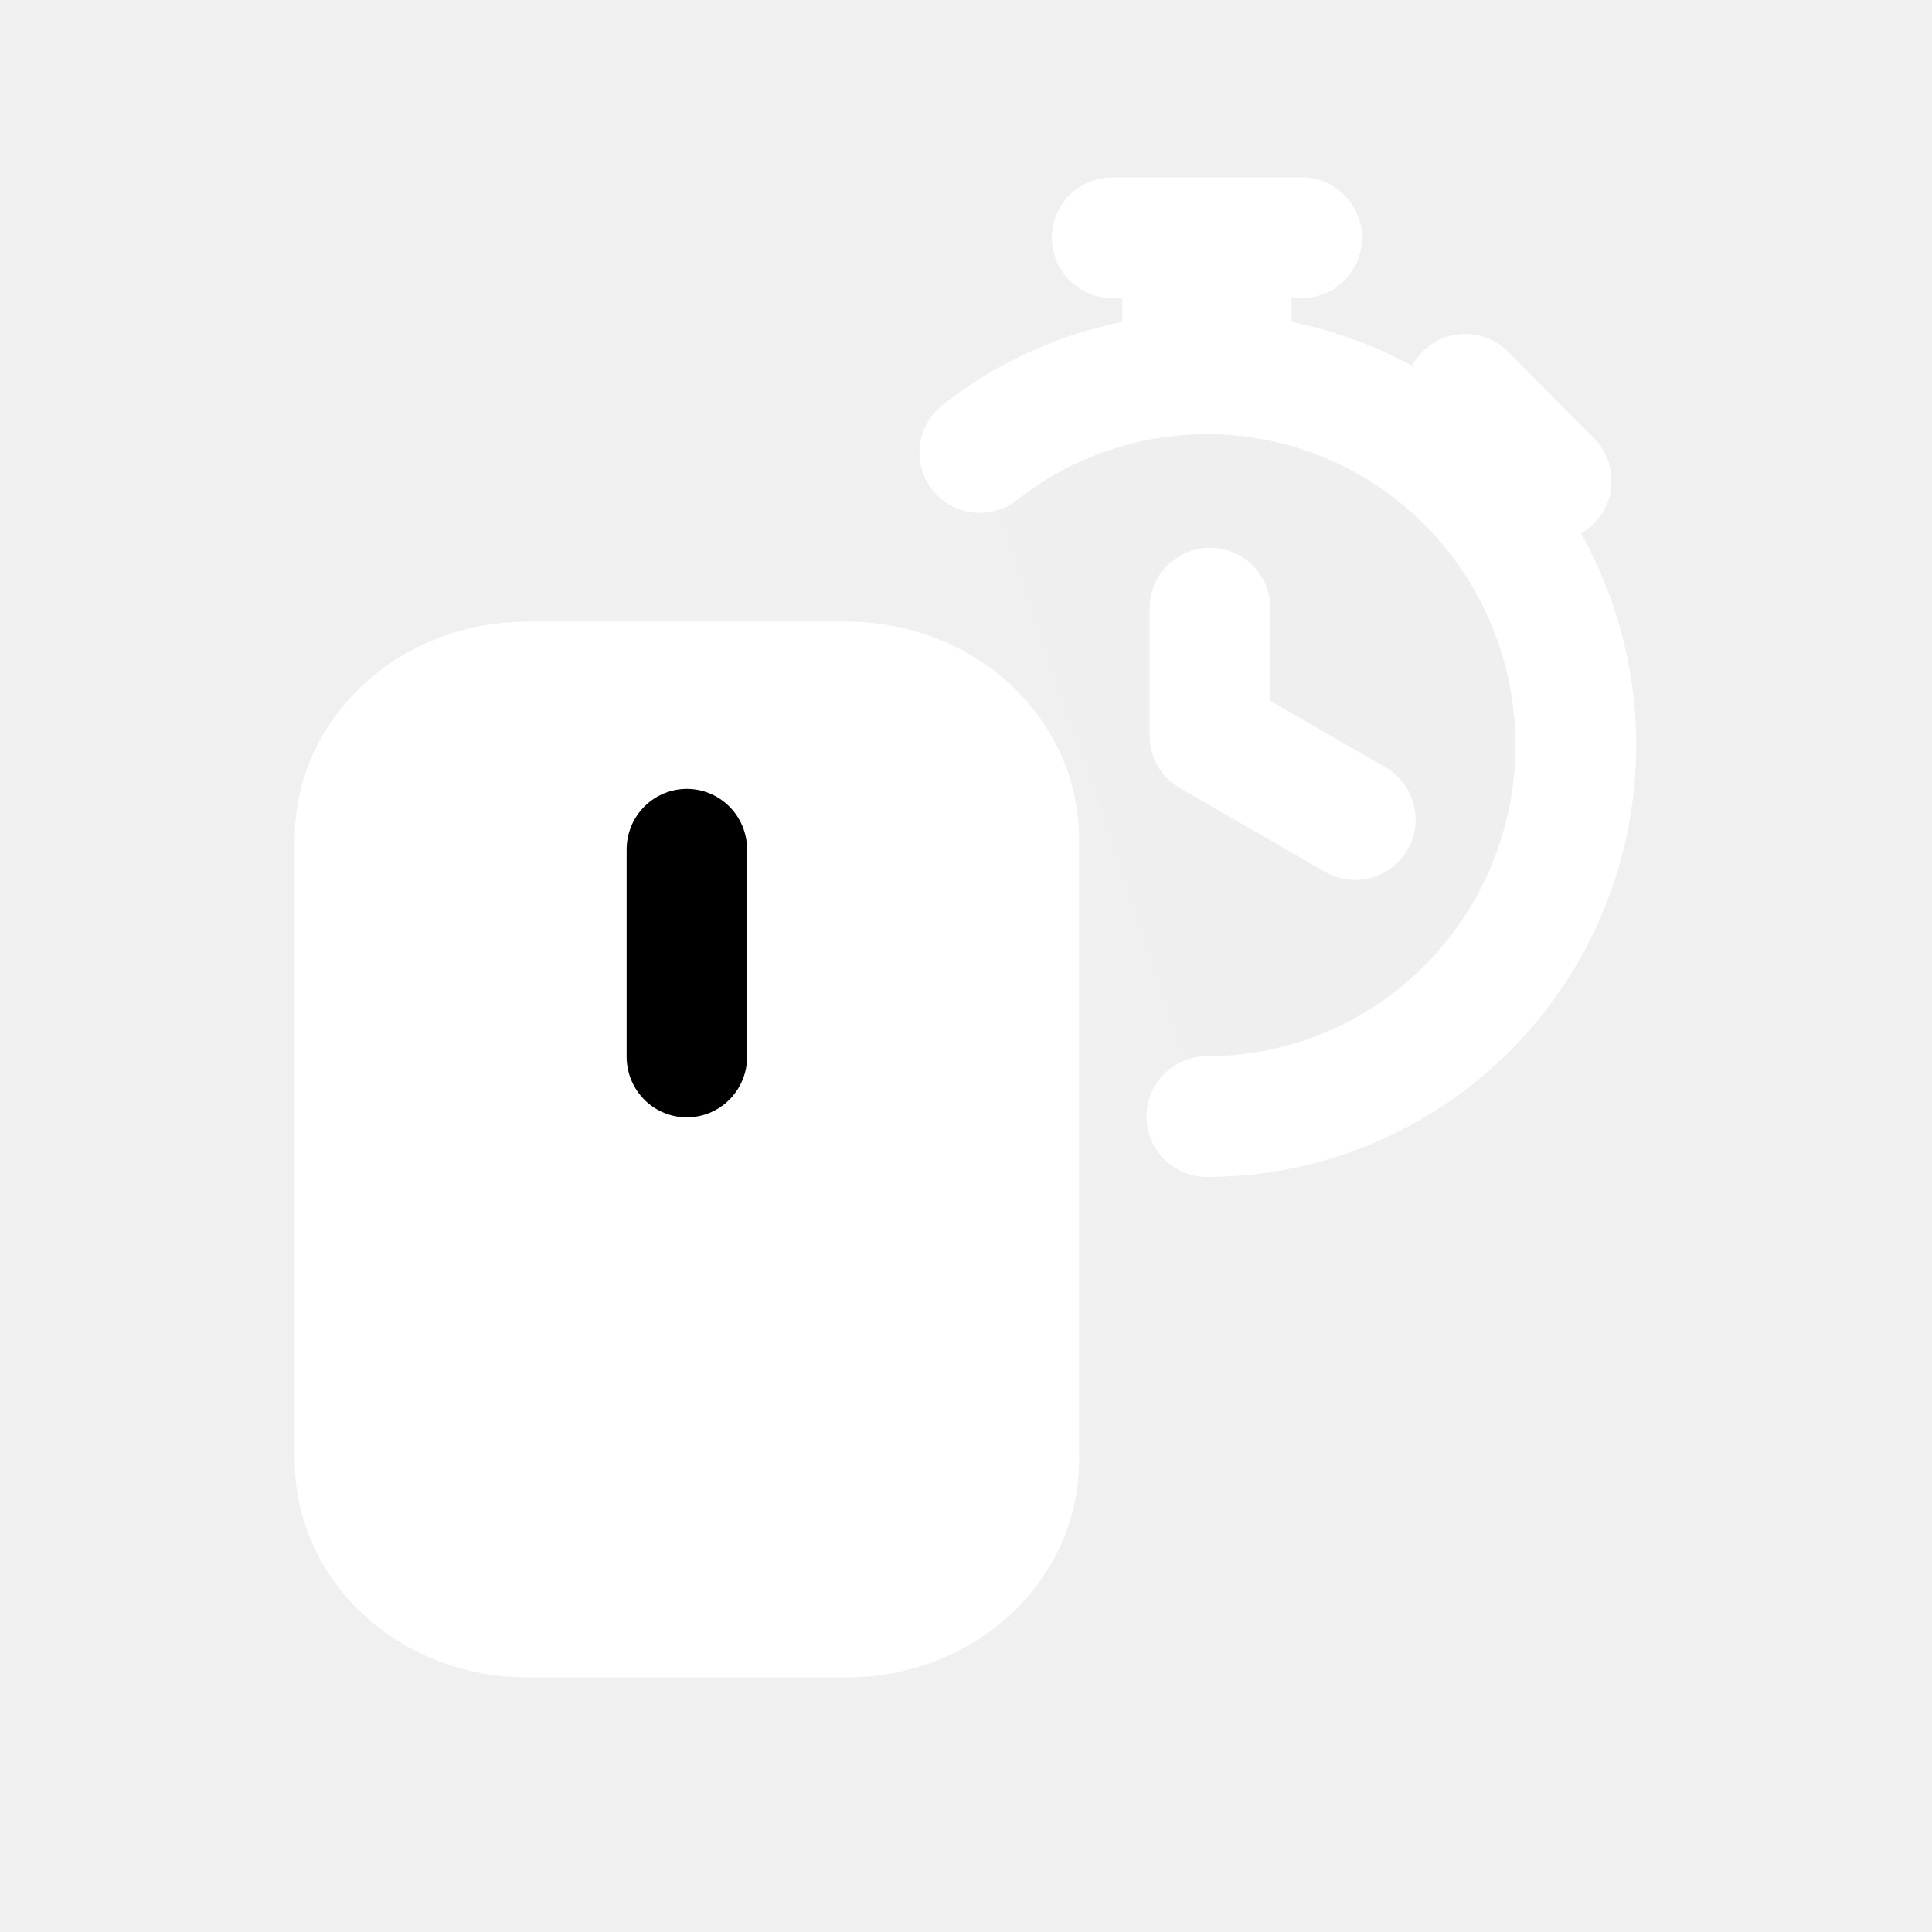
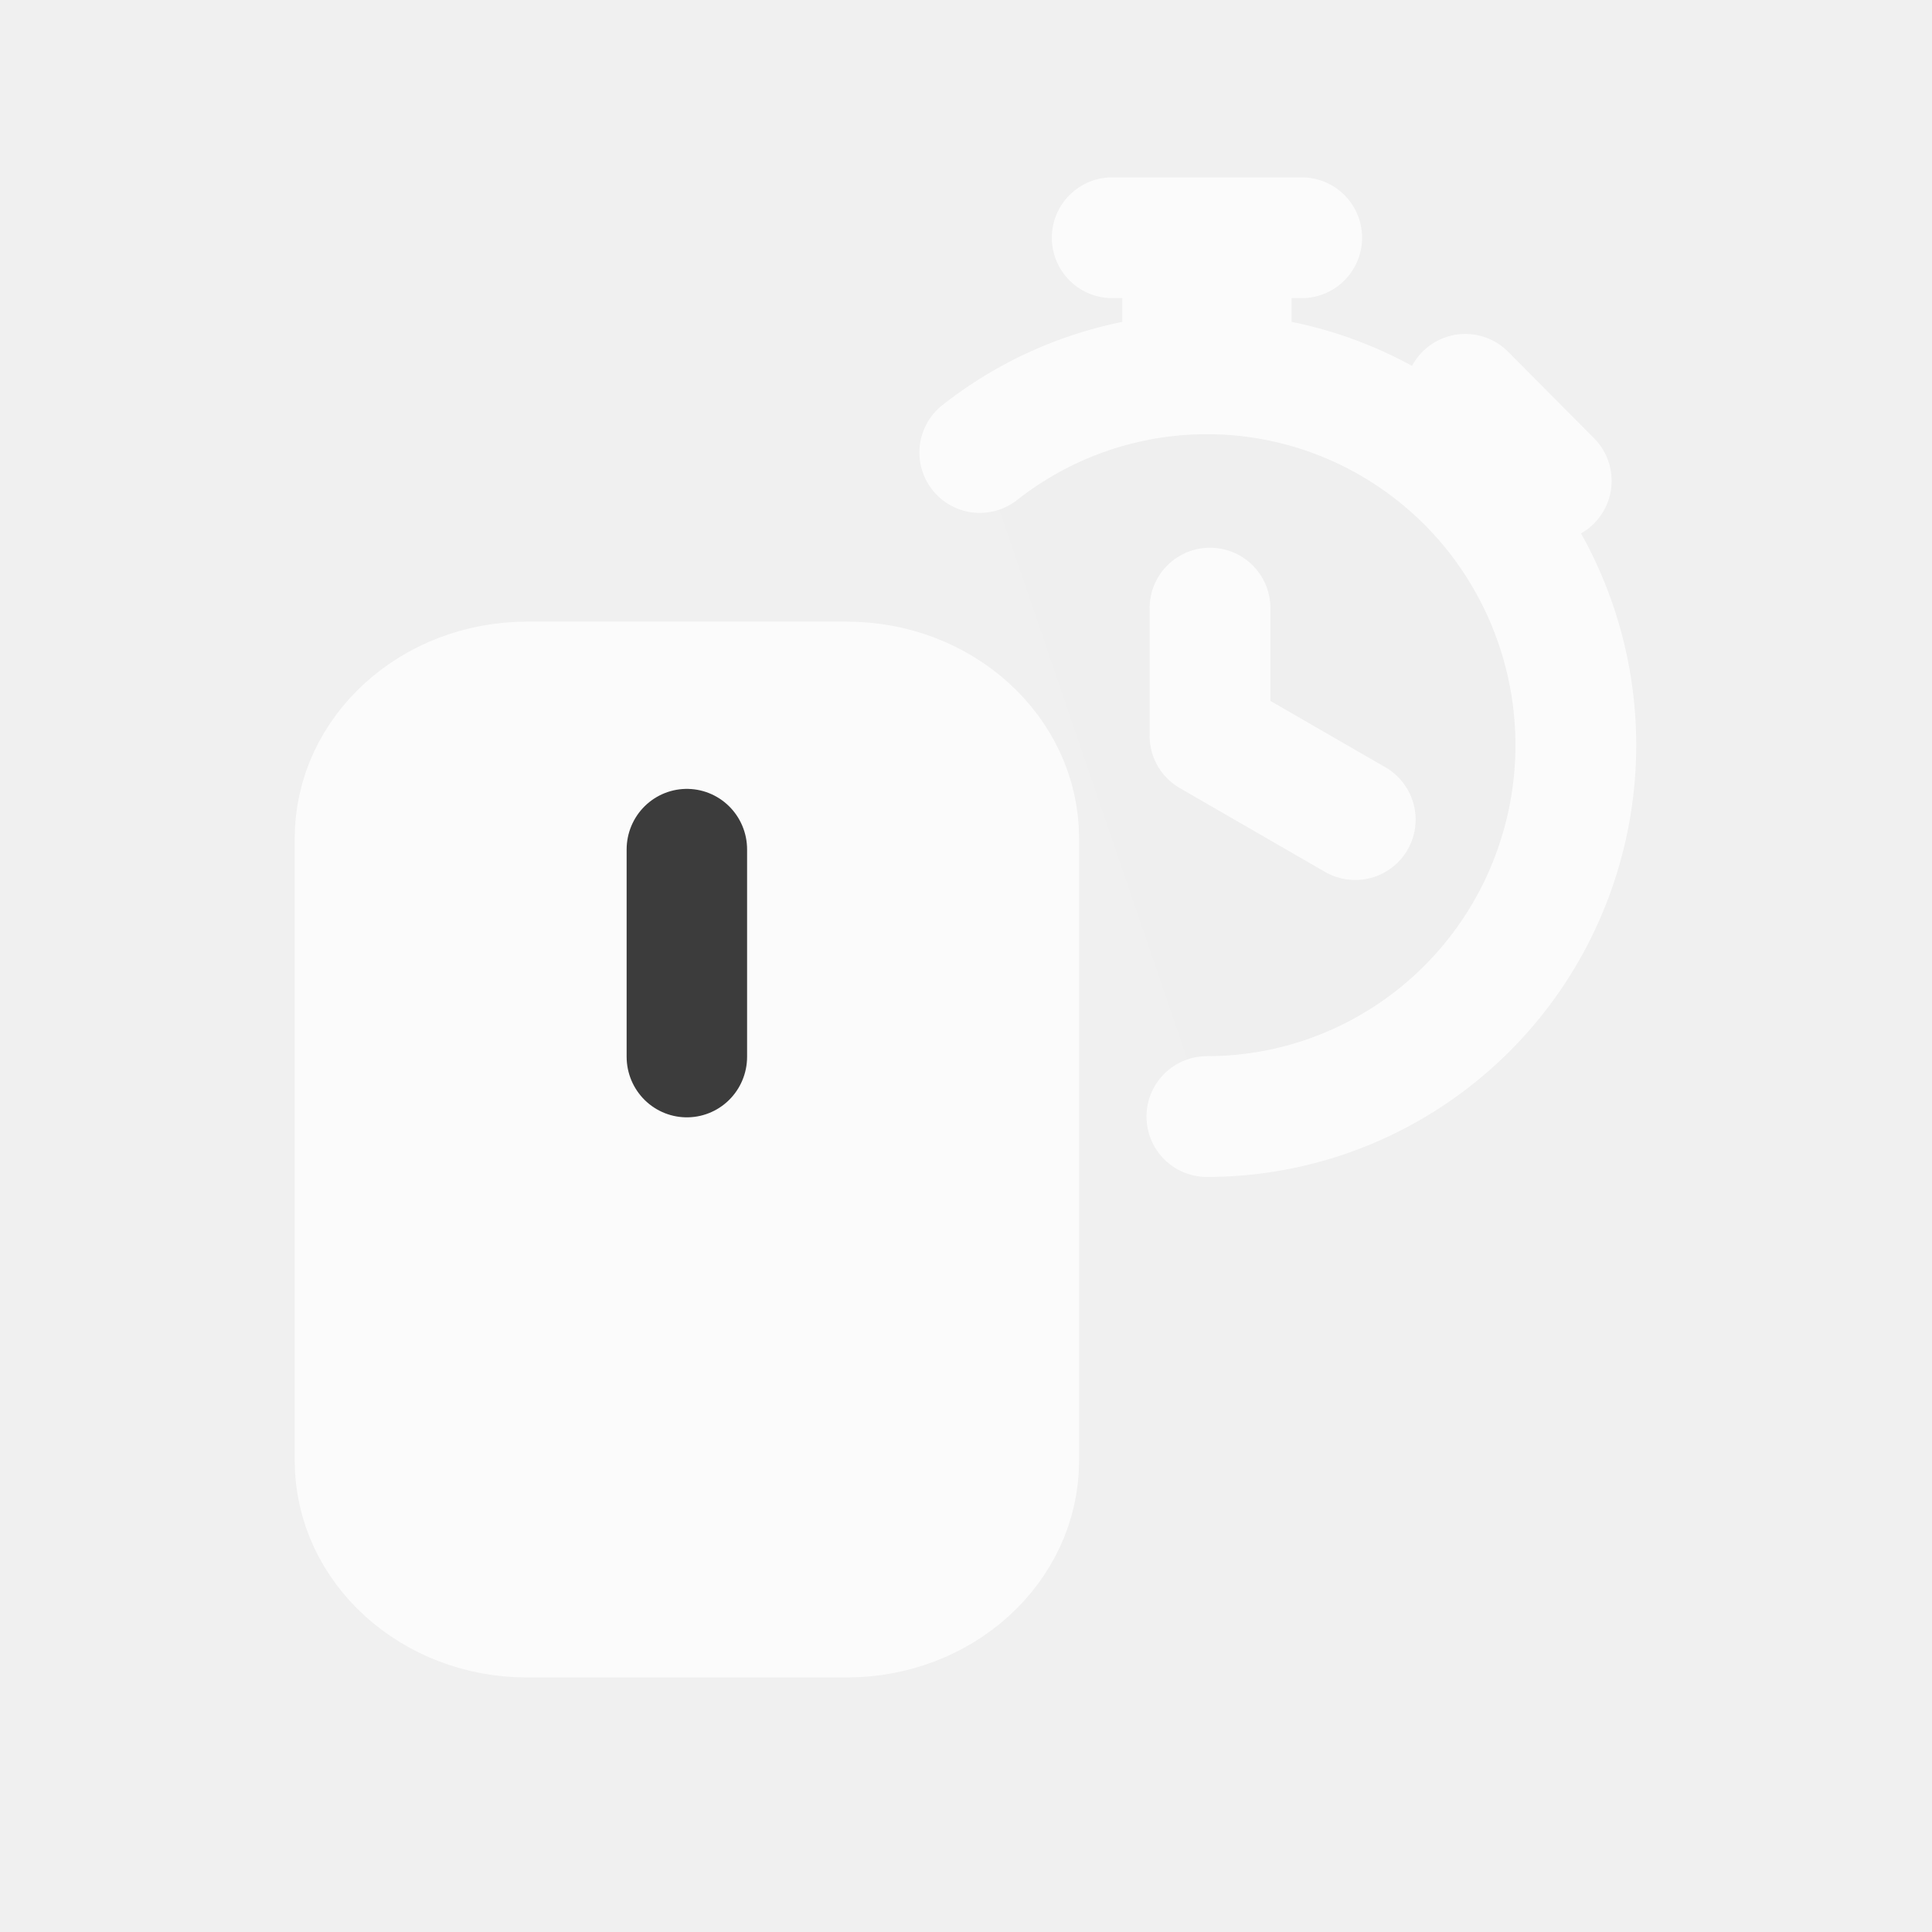
<svg xmlns="http://www.w3.org/2000/svg" width="32" height="32" viewBox="0 0 24 24" version="1.1" id="svg2">
  <defs id="defs2" />
-   <g id="g1" transform="translate(-0.4718859,0.2319493)">
+   <g id="g1" transform="translate(-0.4718859,0.2319493)" style="opacity:0.75">
    <g id="g6" transform="translate(-1.128903,1.369369)">
      <path style="fill:#000000;fill-opacity:0.007;stroke:#ffffff;stroke-width:1.5;stroke-linecap:round;stroke-dasharray:none;stroke-dashoffset:7.2;stroke-opacity:1;paint-order:normal" id="path10" d="m 13.772,4.02 a 4.583,4.613 0 0 1 5.428,-0.159 4.583,4.613 0 0 1 1.768,5.169 4.583,4.613 0 0 1 -4.375,3.239" />
      <path style="fill:none;stroke:#ffffff;stroke-width:1.5;stroke-linecap:round;stroke-linejoin:miter;stroke-dasharray:none;stroke-opacity:1" d="m 15.417,1.352 h 2.354" id="path1" />
      <path style="fill:none;stroke:#ffffff;stroke-width:1.5;stroke-linecap:butt;stroke-linejoin:miter;stroke-dasharray:none;stroke-opacity:1" d="m 15.543,2.484 h 2.102" id="path1-62" />
      <path style="fill:none;stroke:#ffffff;stroke-width:1.5;stroke-linecap:round;stroke-linejoin:miter;stroke-dasharray:none;stroke-opacity:1" d="m 19.803,3.297 1.068,1.075" id="path1-6" />
      <path style="fill:none;stroke:#ffffff;stroke-width:1.5;stroke-linecap:round;stroke-linejoin:round;stroke-dasharray:none;stroke-opacity:1" d="m 16.632,5.953 v 0.305 1.281 l 1.804,1.041" id="path5" />
      <path style="fill:none;stroke:#000000;stroke-width:0.75px;stroke-linecap:butt;stroke-linejoin:miter;stroke-opacity:1" d="M 16.594,7.539 Z" id="path6" />
    </g>
    <g id="g3-1" transform="matrix(0.8832893,0,0,0.8881562,-0.3797733,0.5698746)" style="opacity:1;fill:#ffffff;fill-opacity:1;stroke-width:1.129">
      <rect style="fill:#ffffff;fill-opacity:1;stroke:#ffffff;stroke-width:1.694;stroke-linecap:round;stroke-linejoin:round" id="rect1-9" width="9.337" height="13.073" x="5.956" y="8.639" ry="2.186" rx="2.421" />
      <path style="fill:#ffffff;fill-opacity:1;stroke:#000000;stroke-width:1.694;stroke-linecap:round;stroke-linejoin:miter;stroke-dasharray:none;stroke-opacity:1" d="m 10.624,10.978 v 2.9" id="path3-4" />
    </g>
  </g>
</svg>
